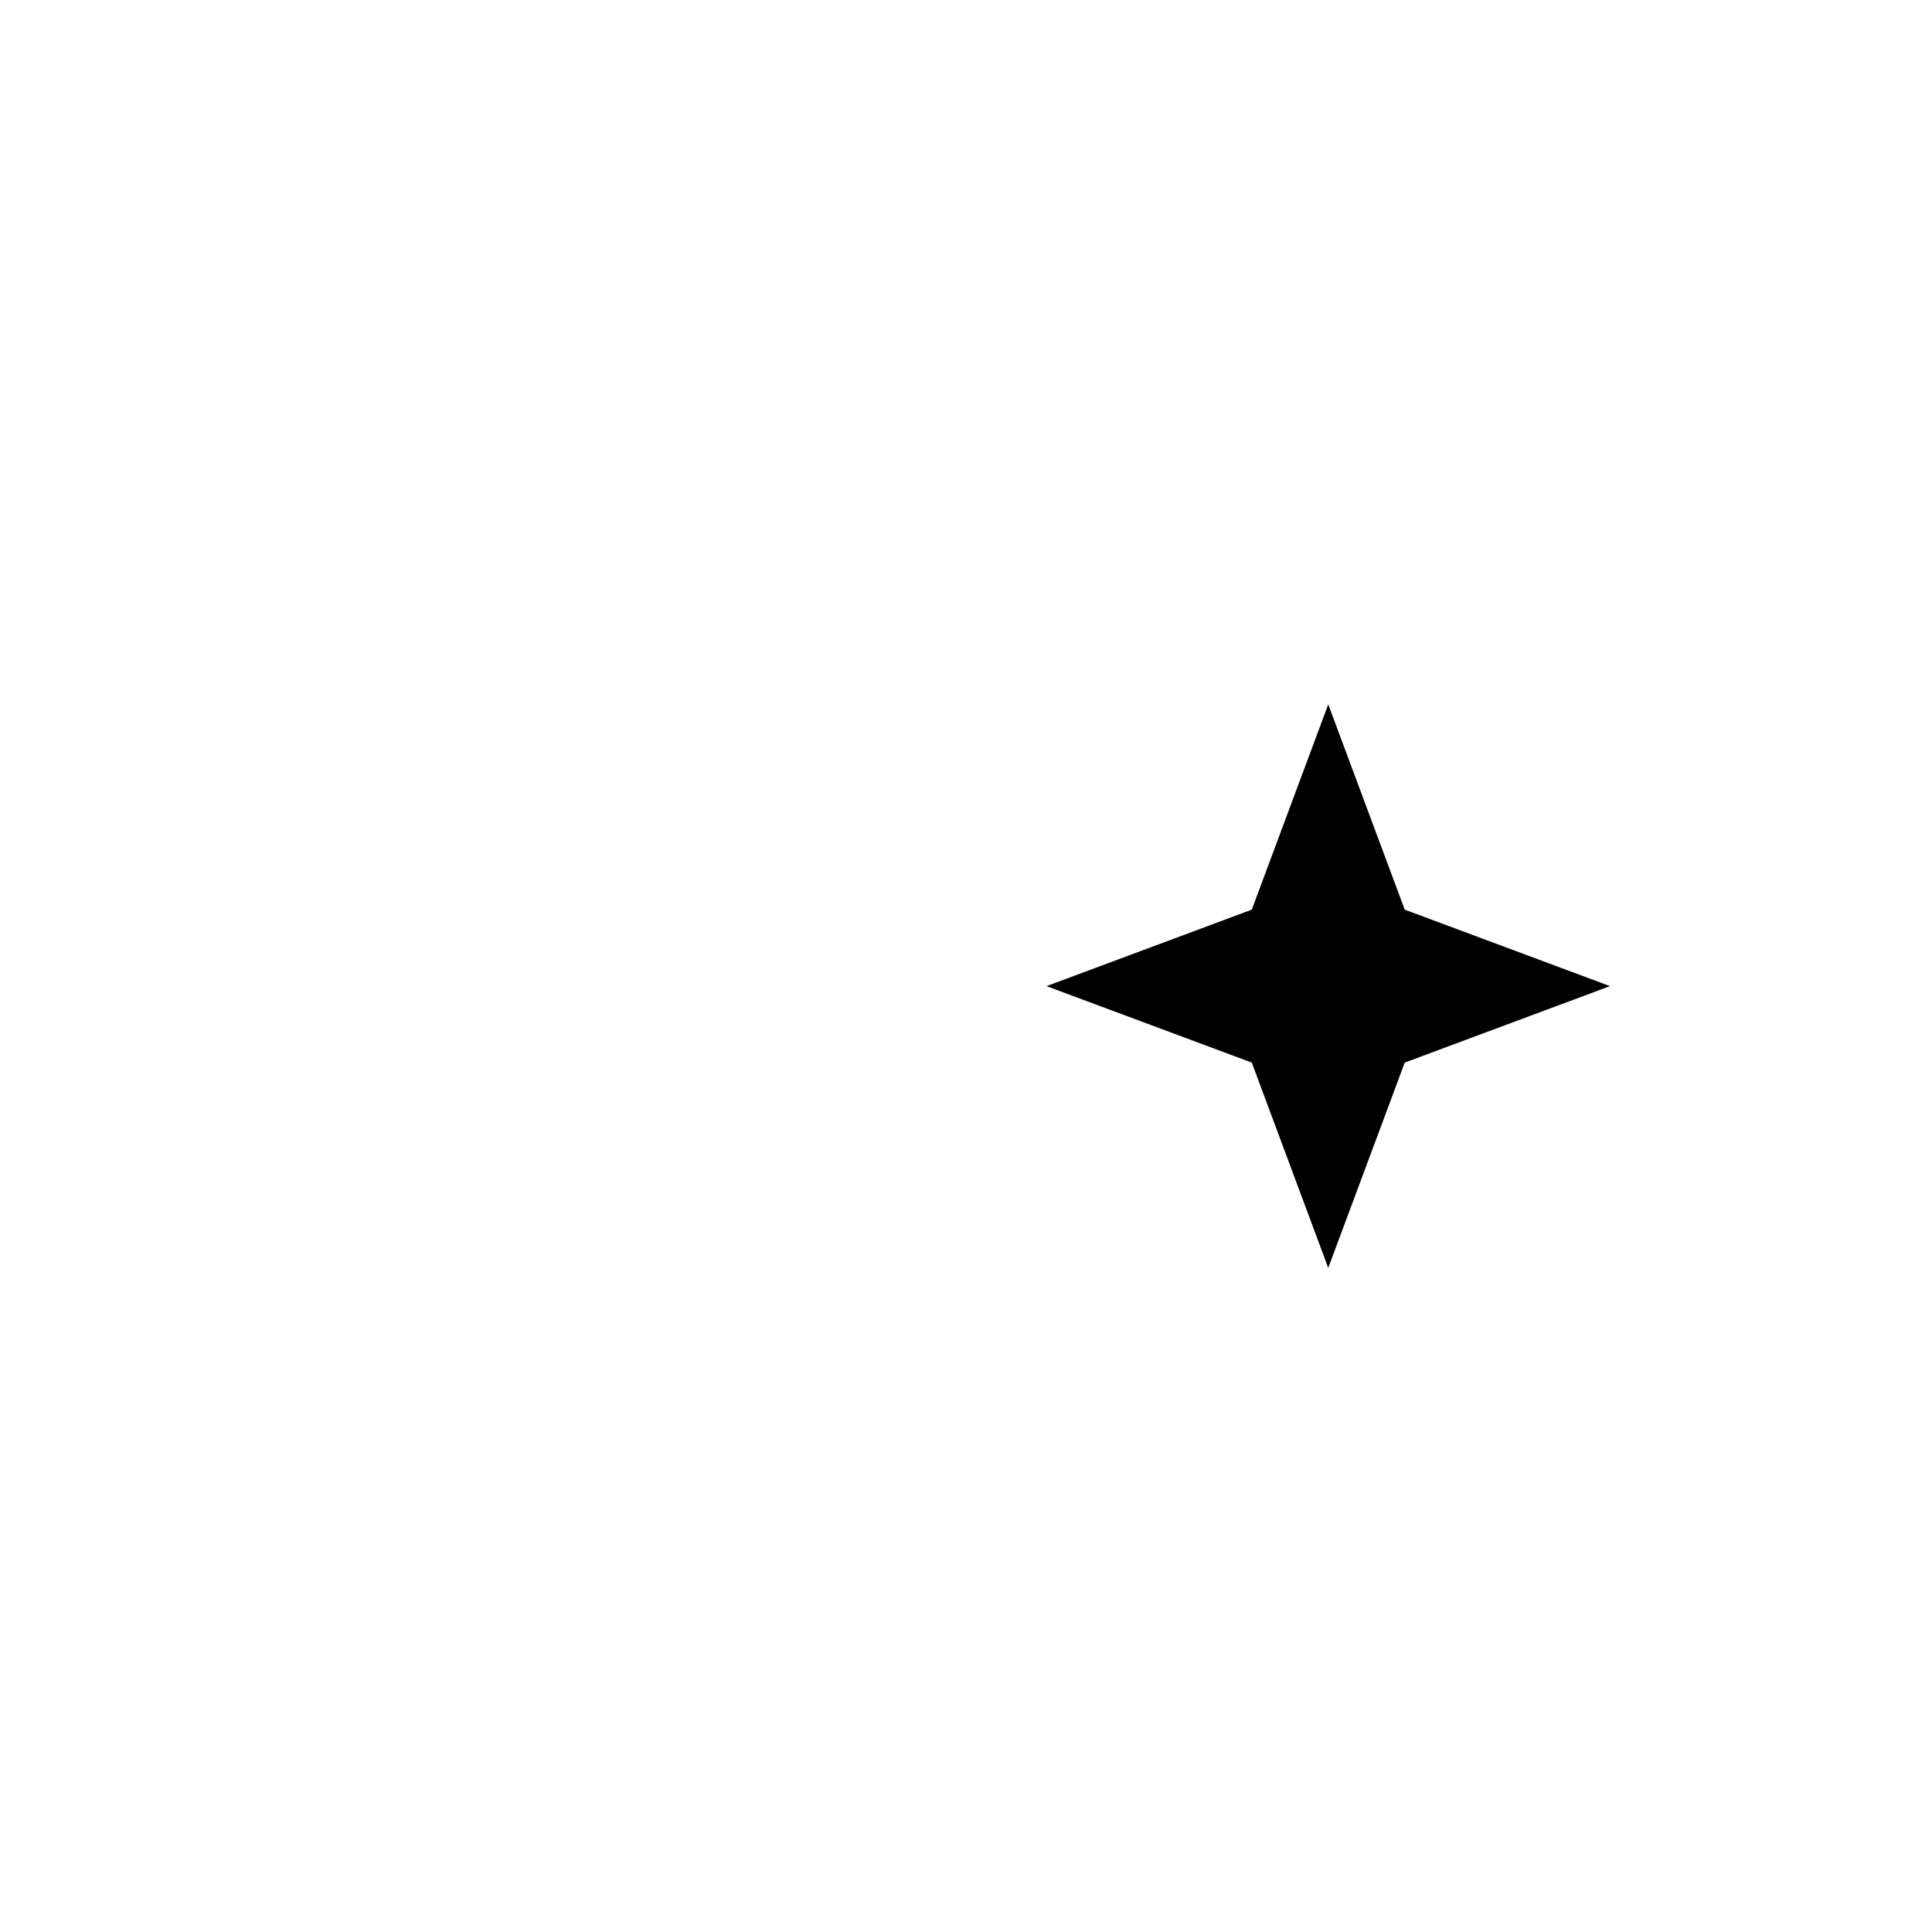
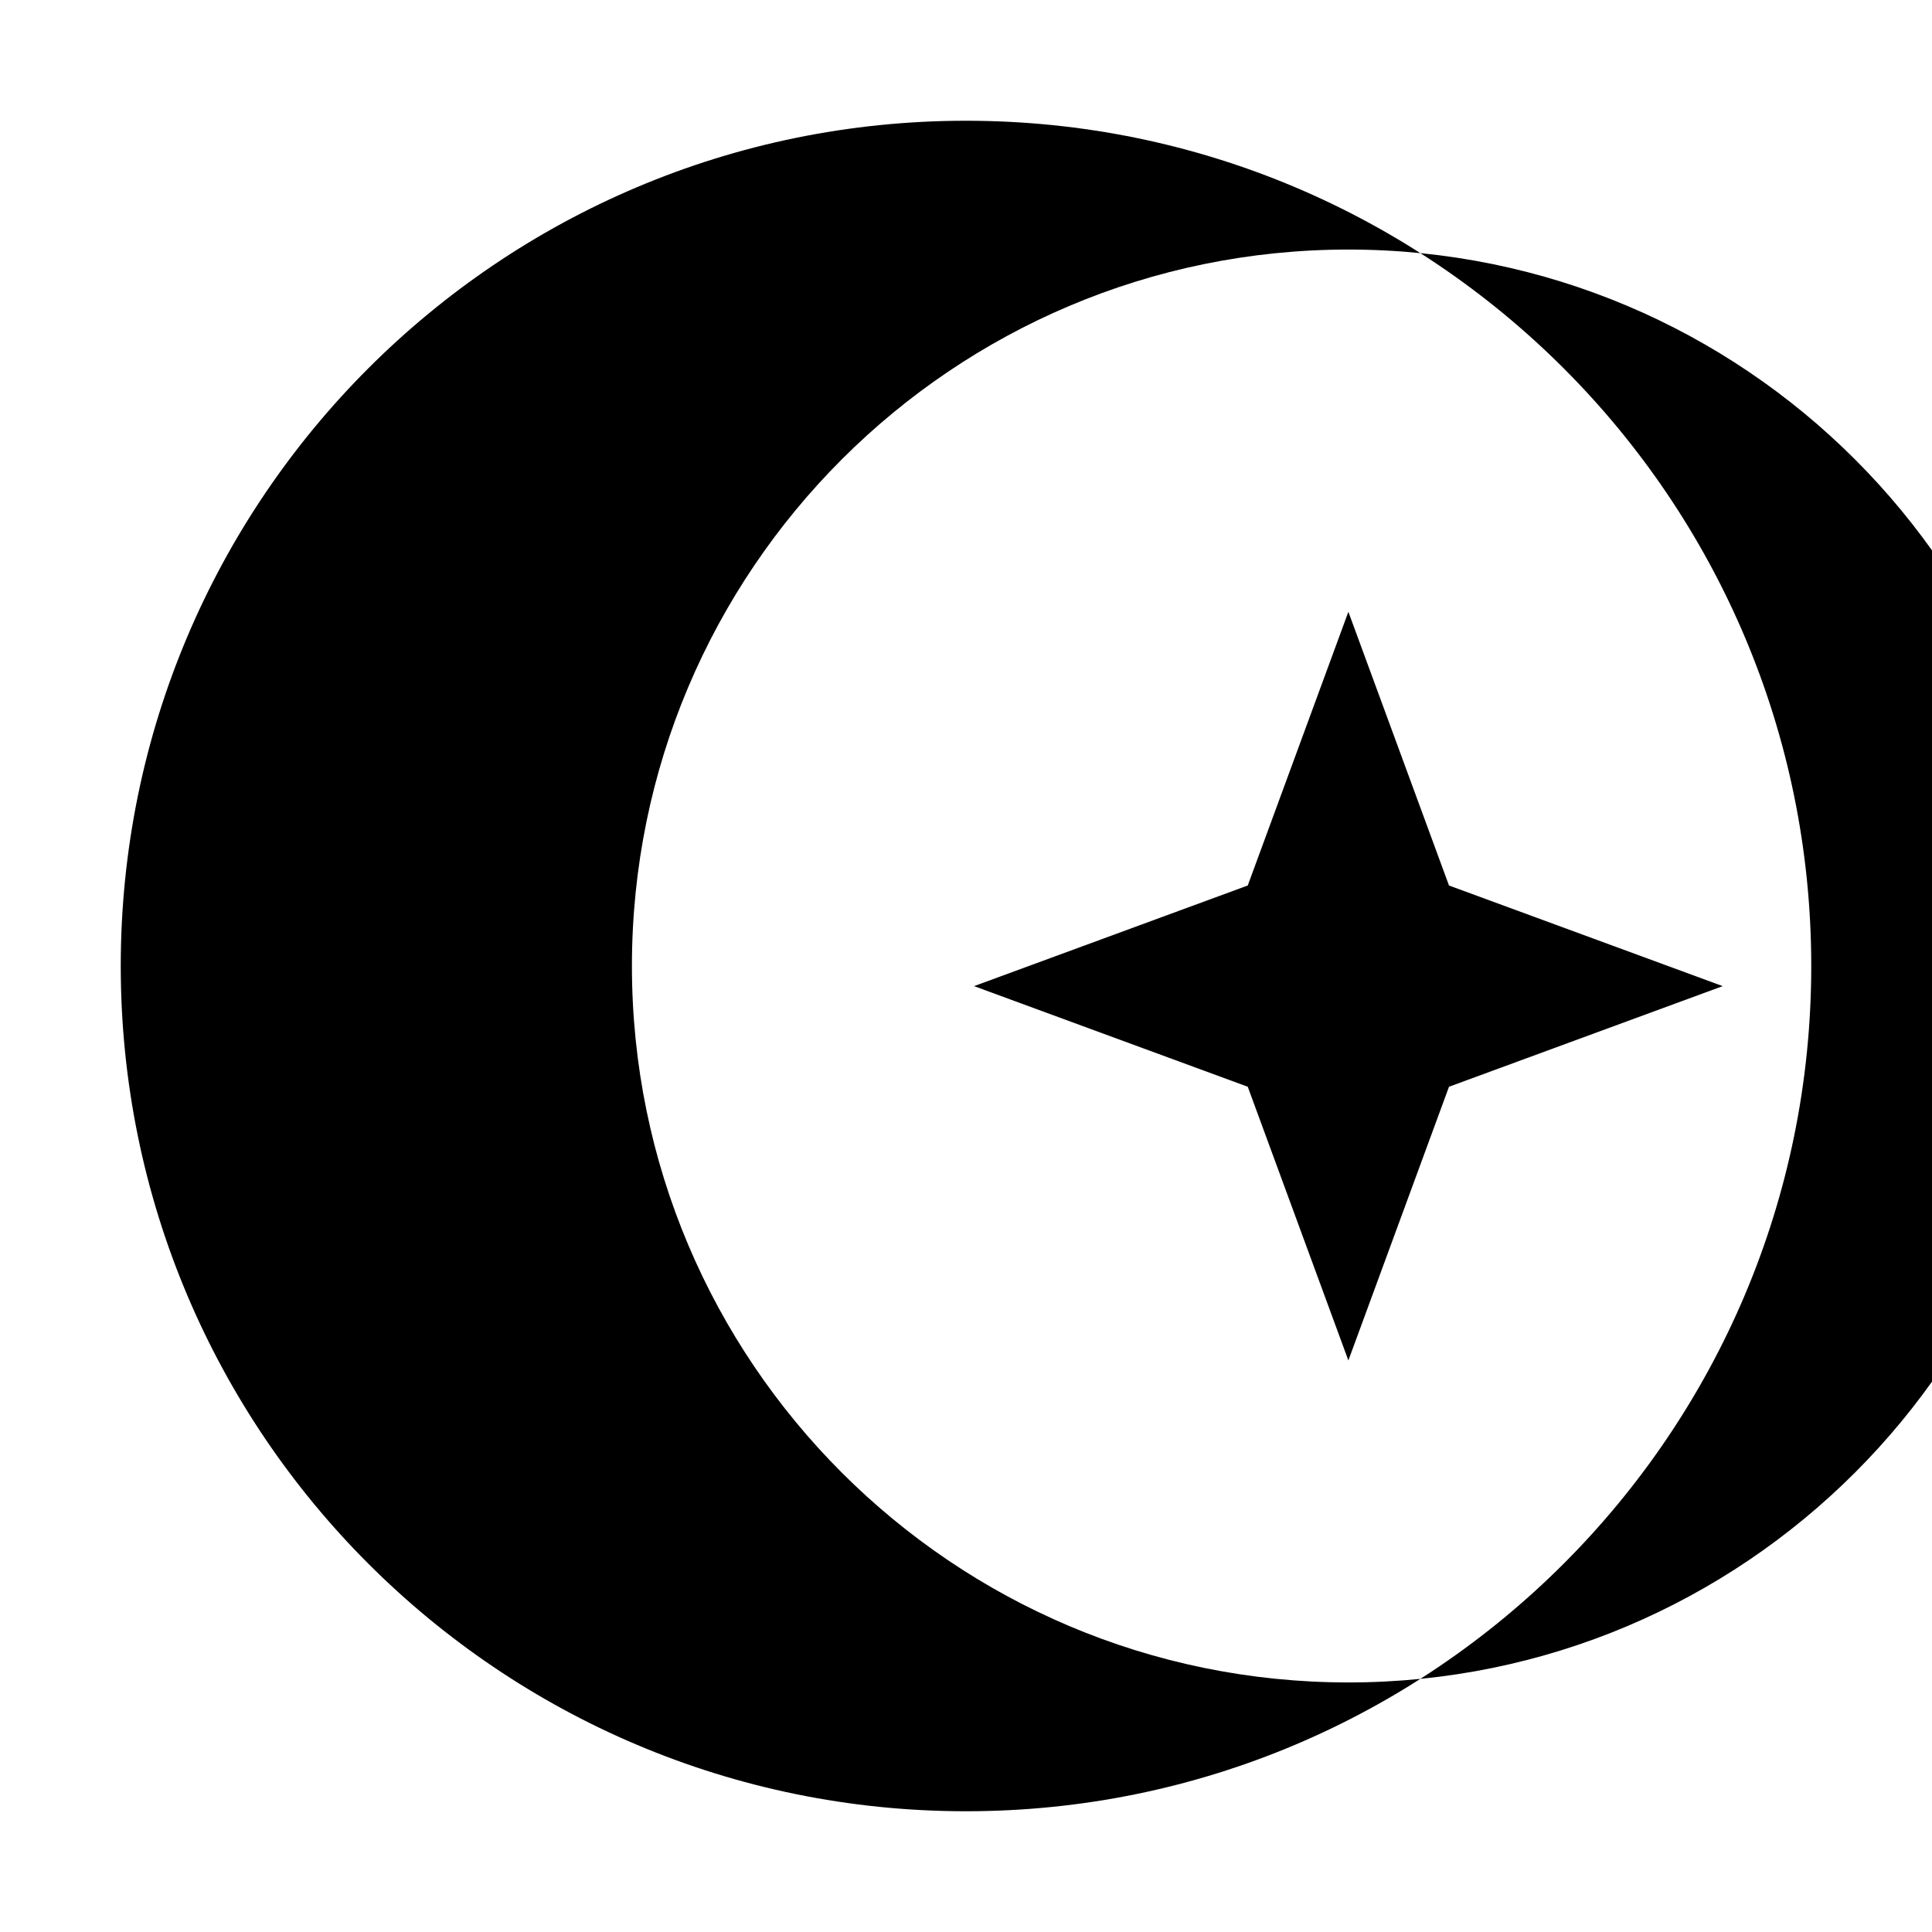
- <svg xmlns="http://www.w3.org/2000/svg" viewBox="0 0 48 48" fill="none" role="img" aria-label="DiroxCode">
-   <path d="M31 4a20 20 0 1 0 0 40 16 16 0 1 1 0-40Z" fill="currentColor" />
-   <path d="M33 17.5 34.9 22.6 40 24.5 34.9 26.4 33 31.5 31.1 26.4 26 24.5 31.1 22.6Z" fill="currentColor" />
+ <svg xmlns="http://www.w3.org/2000/svg" viewBox="0 0 48 48" role="img" aria-label="DiroxCode">
+   <path fill="currentColor" fill-rule="evenodd" d="M24 3a21 21 0 1 0 0 42 21 21 0 1 0 0-42Zm9.5 3.2a17.5 17.5 0 1 1 0 35.6 17.5 17.5 0 1 1 0-35.6Z" />
+   <path fill="currentColor" d="M33.5 15.2 36 22 42.8 24.5 36 27 33.5 33.8 31 27 24.2 24.5 31 22Z" />
</svg>
